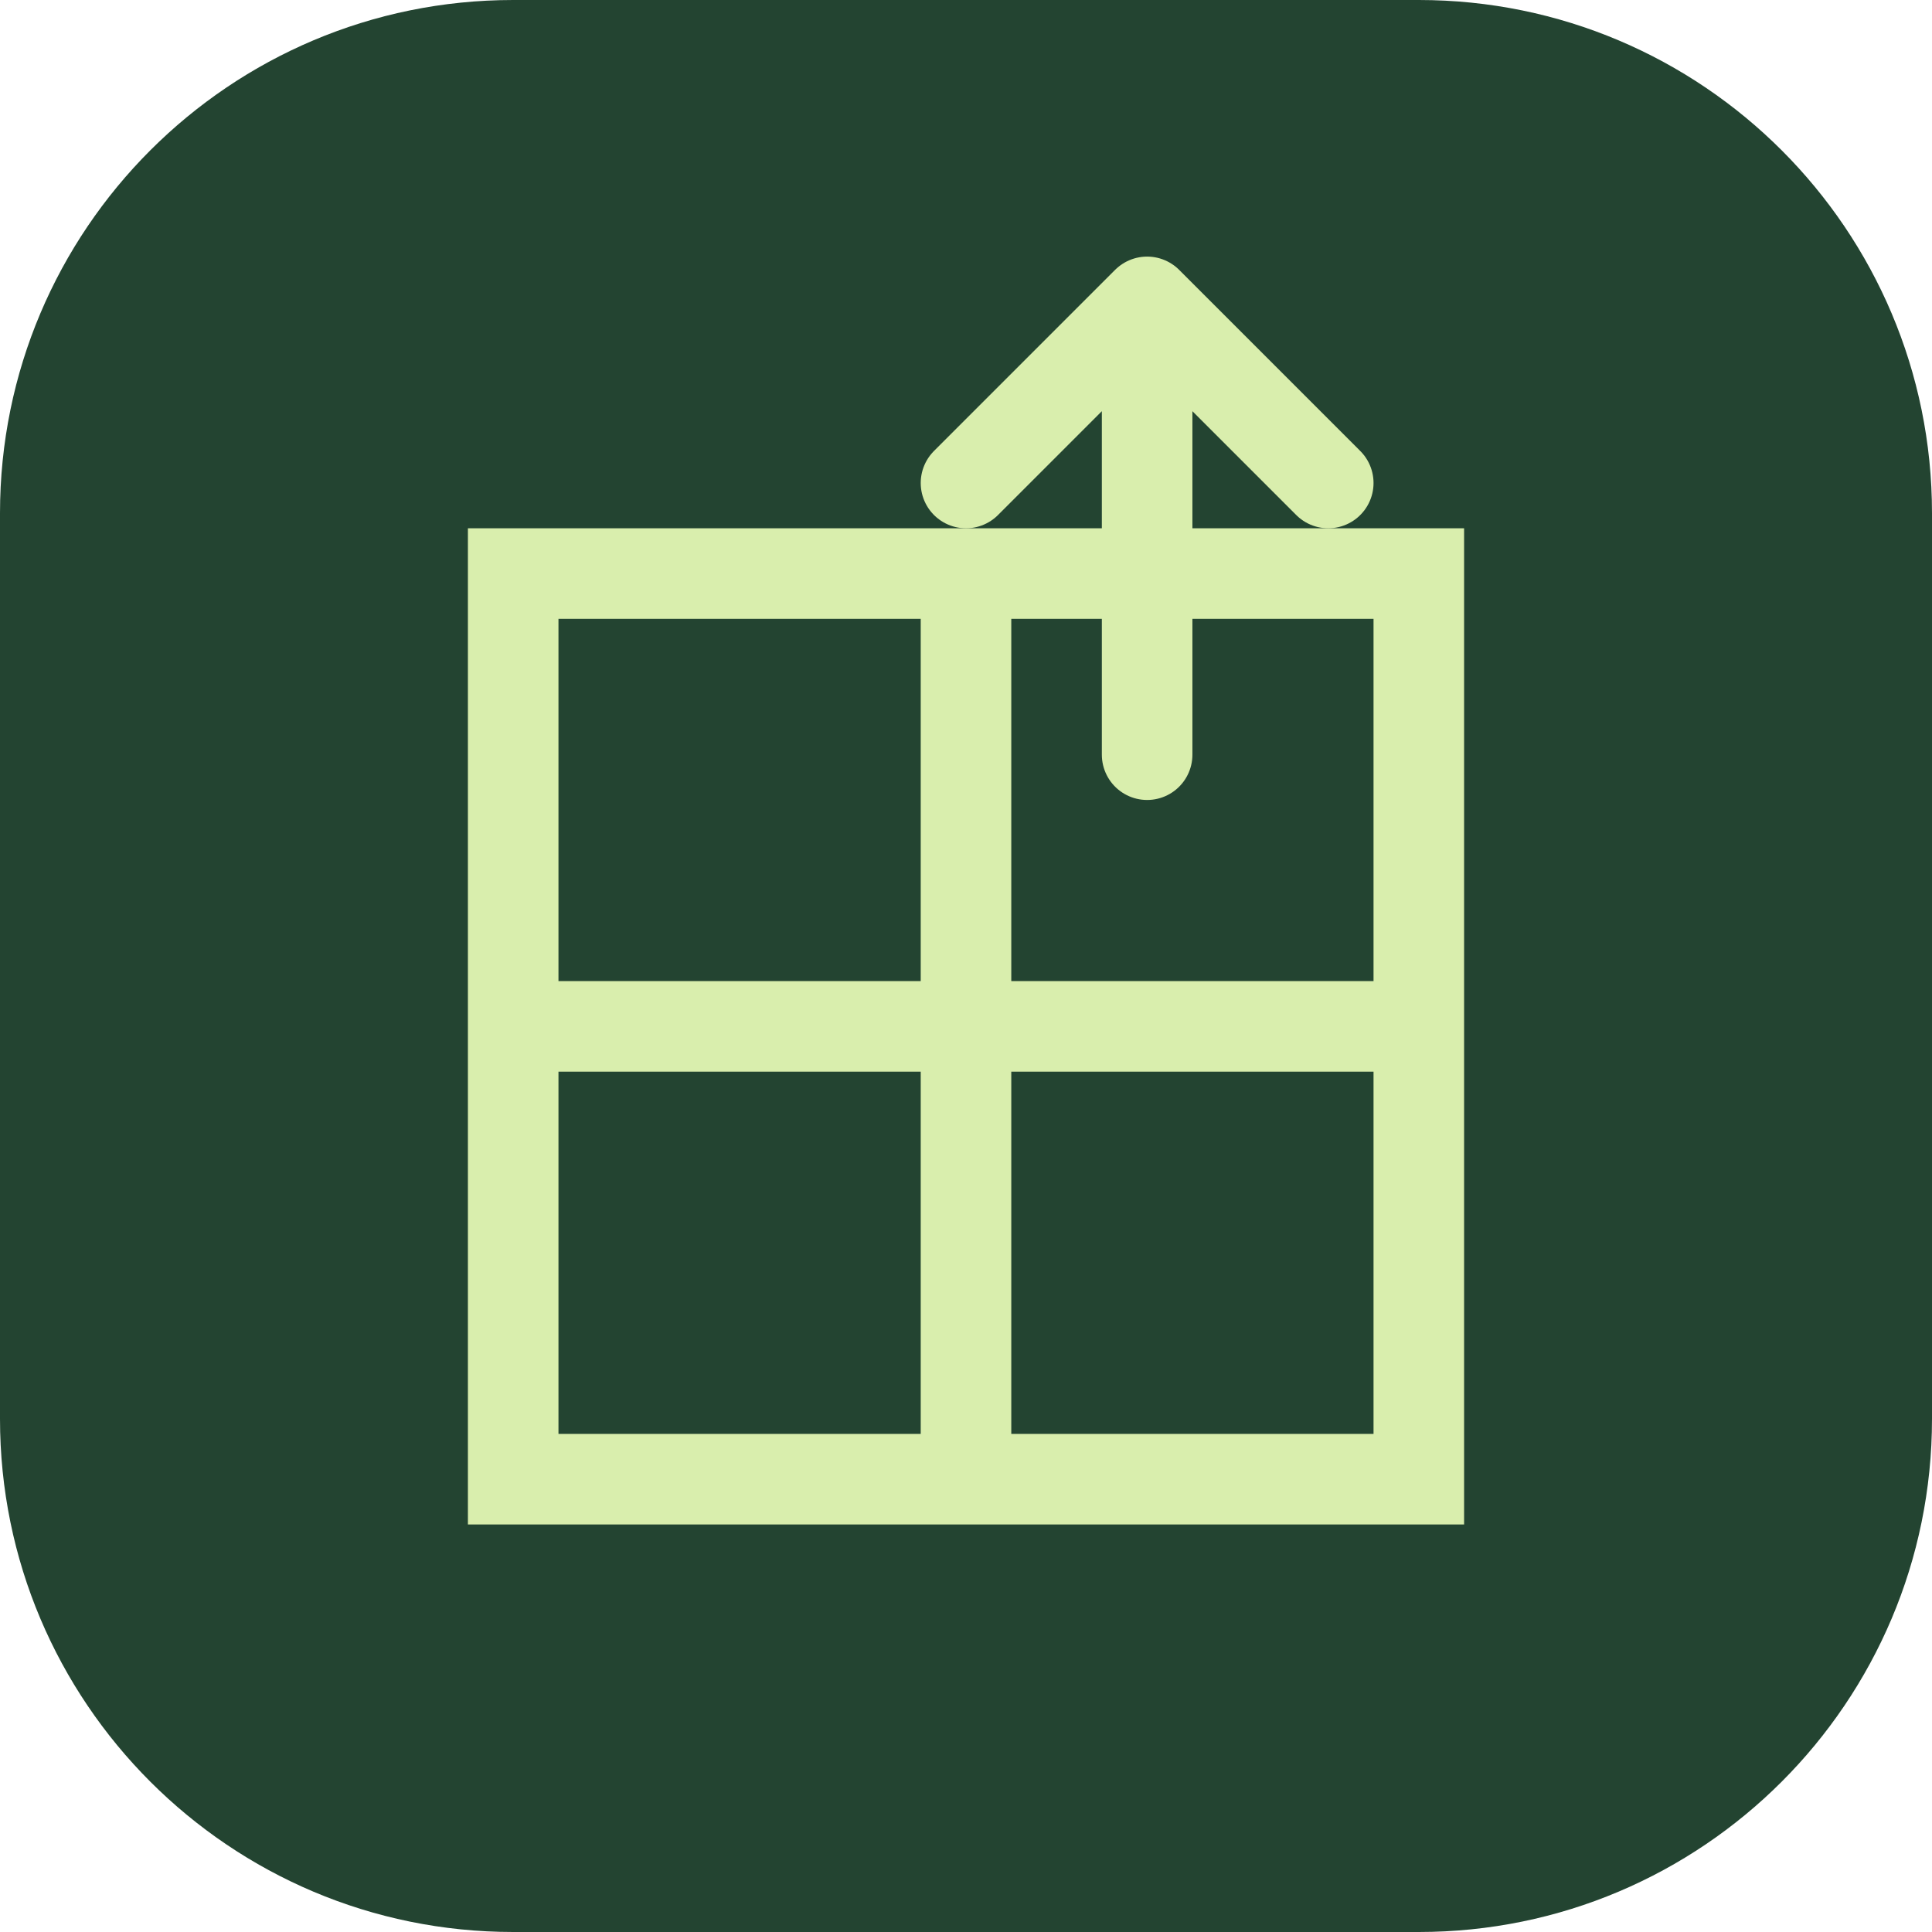
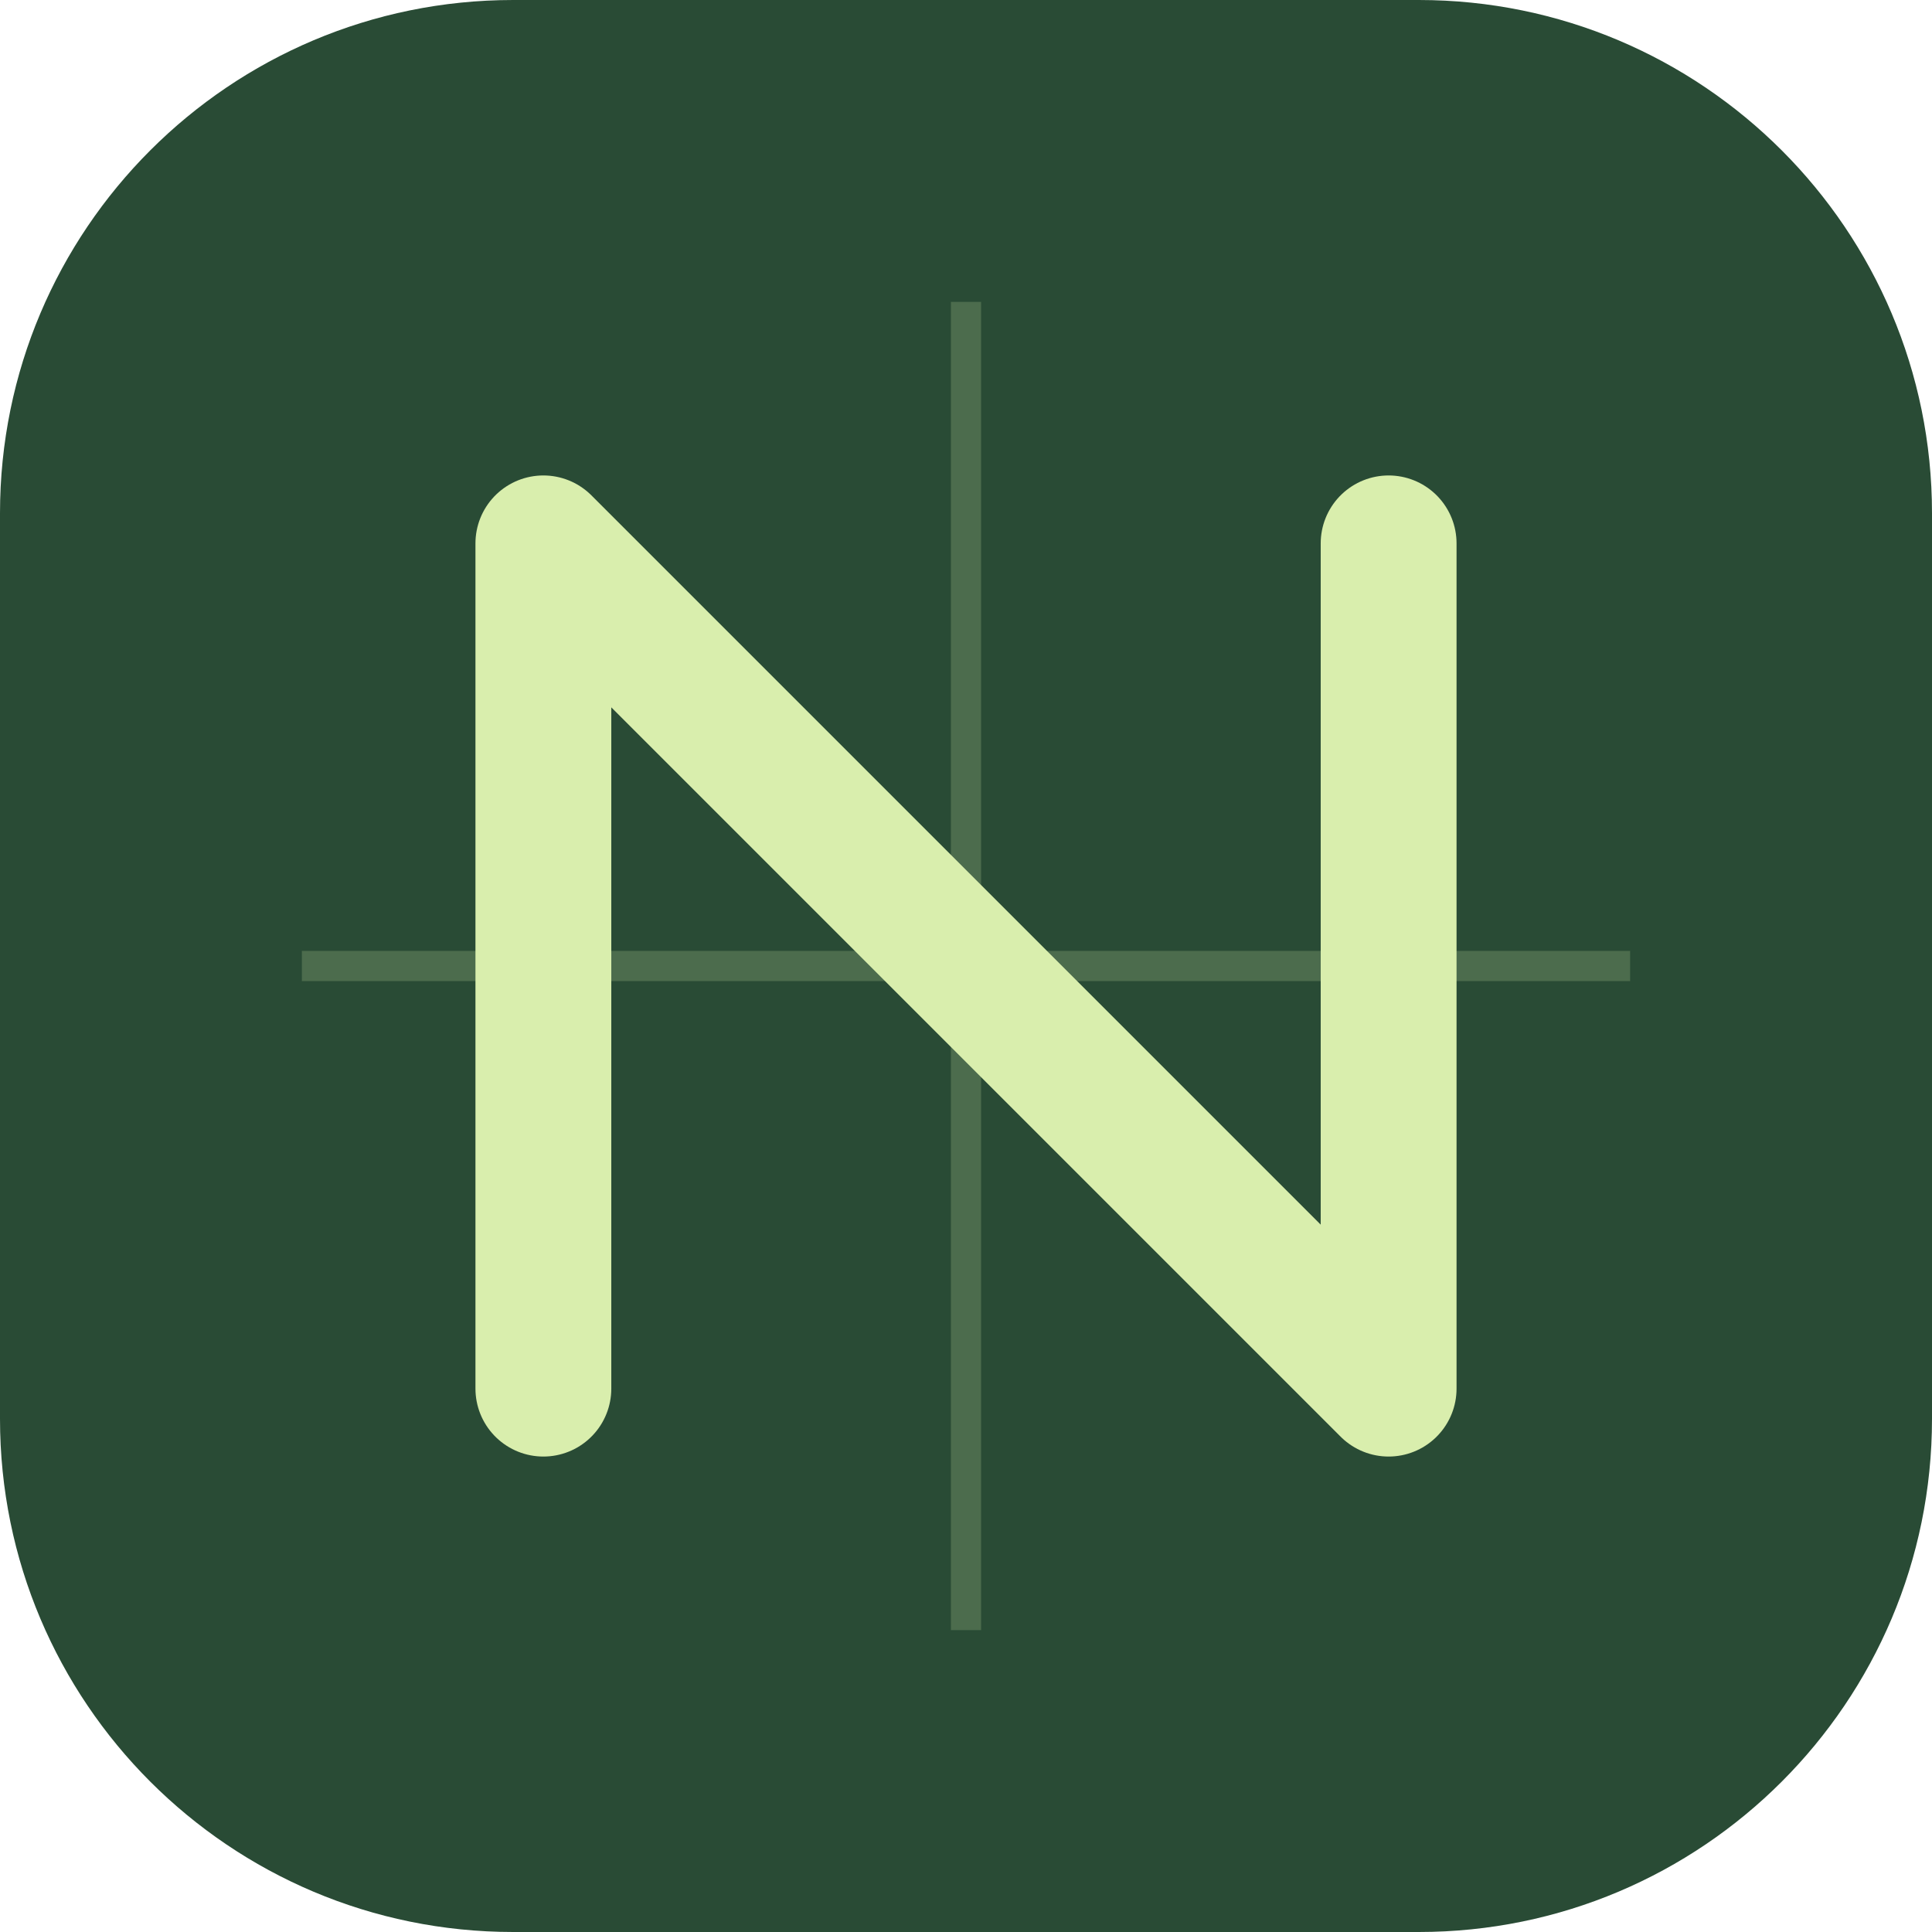
<svg xmlns="http://www.w3.org/2000/svg" viewBox="0 0 64 64">
-   <rect width="64" height="64" rx="17" fill="#234431" />
-   <path d="M17 19h30v30H17z" fill="none" stroke="#d9eead" stroke-width="3" />
-   <path d="M17 34h30M32 19v30" stroke="#d9eead" stroke-width="3" />
-   <path d="M38 10v15m-6-9 6-6 6 6" fill="none" stroke="#d9eead" stroke-width="3" stroke-linecap="round" stroke-linejoin="round" />
+   <rect width="64" height="64" rx="17" fill="#294b35" />
+   <path d="M10 32H54M32 10V54" fill="none" stroke="#d9eead" opacity=".2" />
+   <path d="M18 46V18L46 46V18" fill="none" stroke="#d9eead" stroke-width="4.5" stroke-linecap="round" stroke-linejoin="round" />
</svg>
